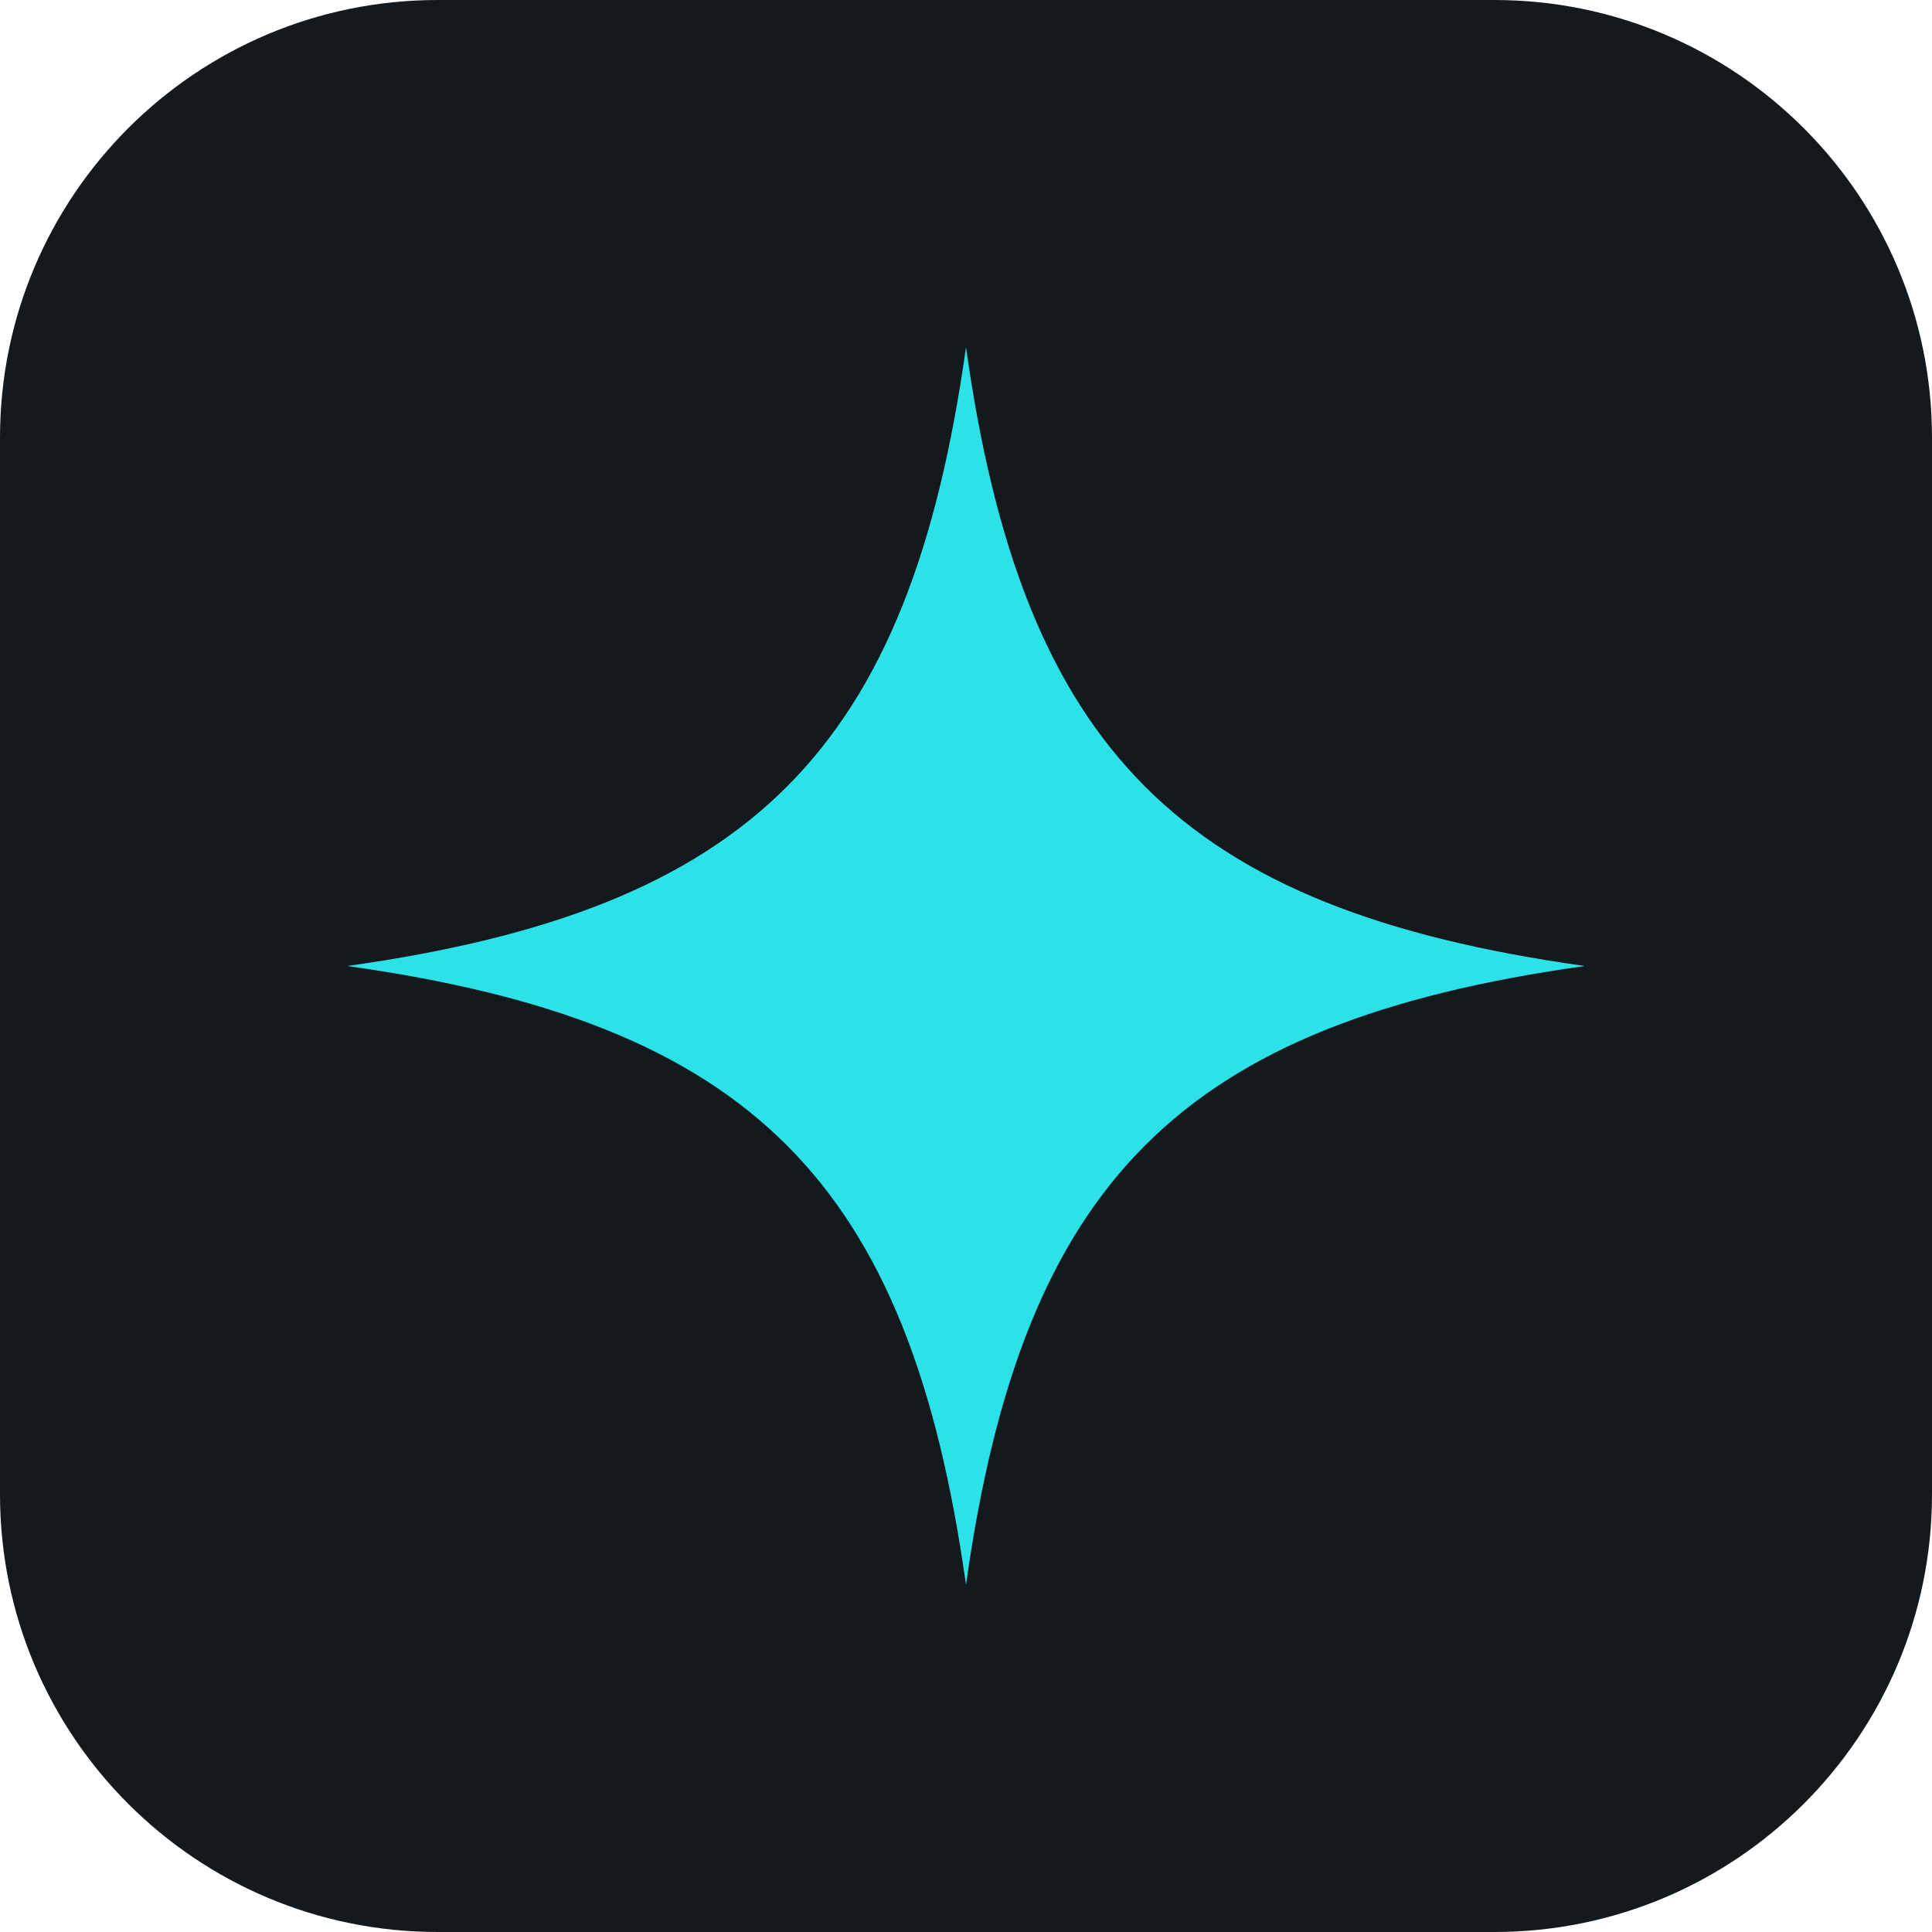
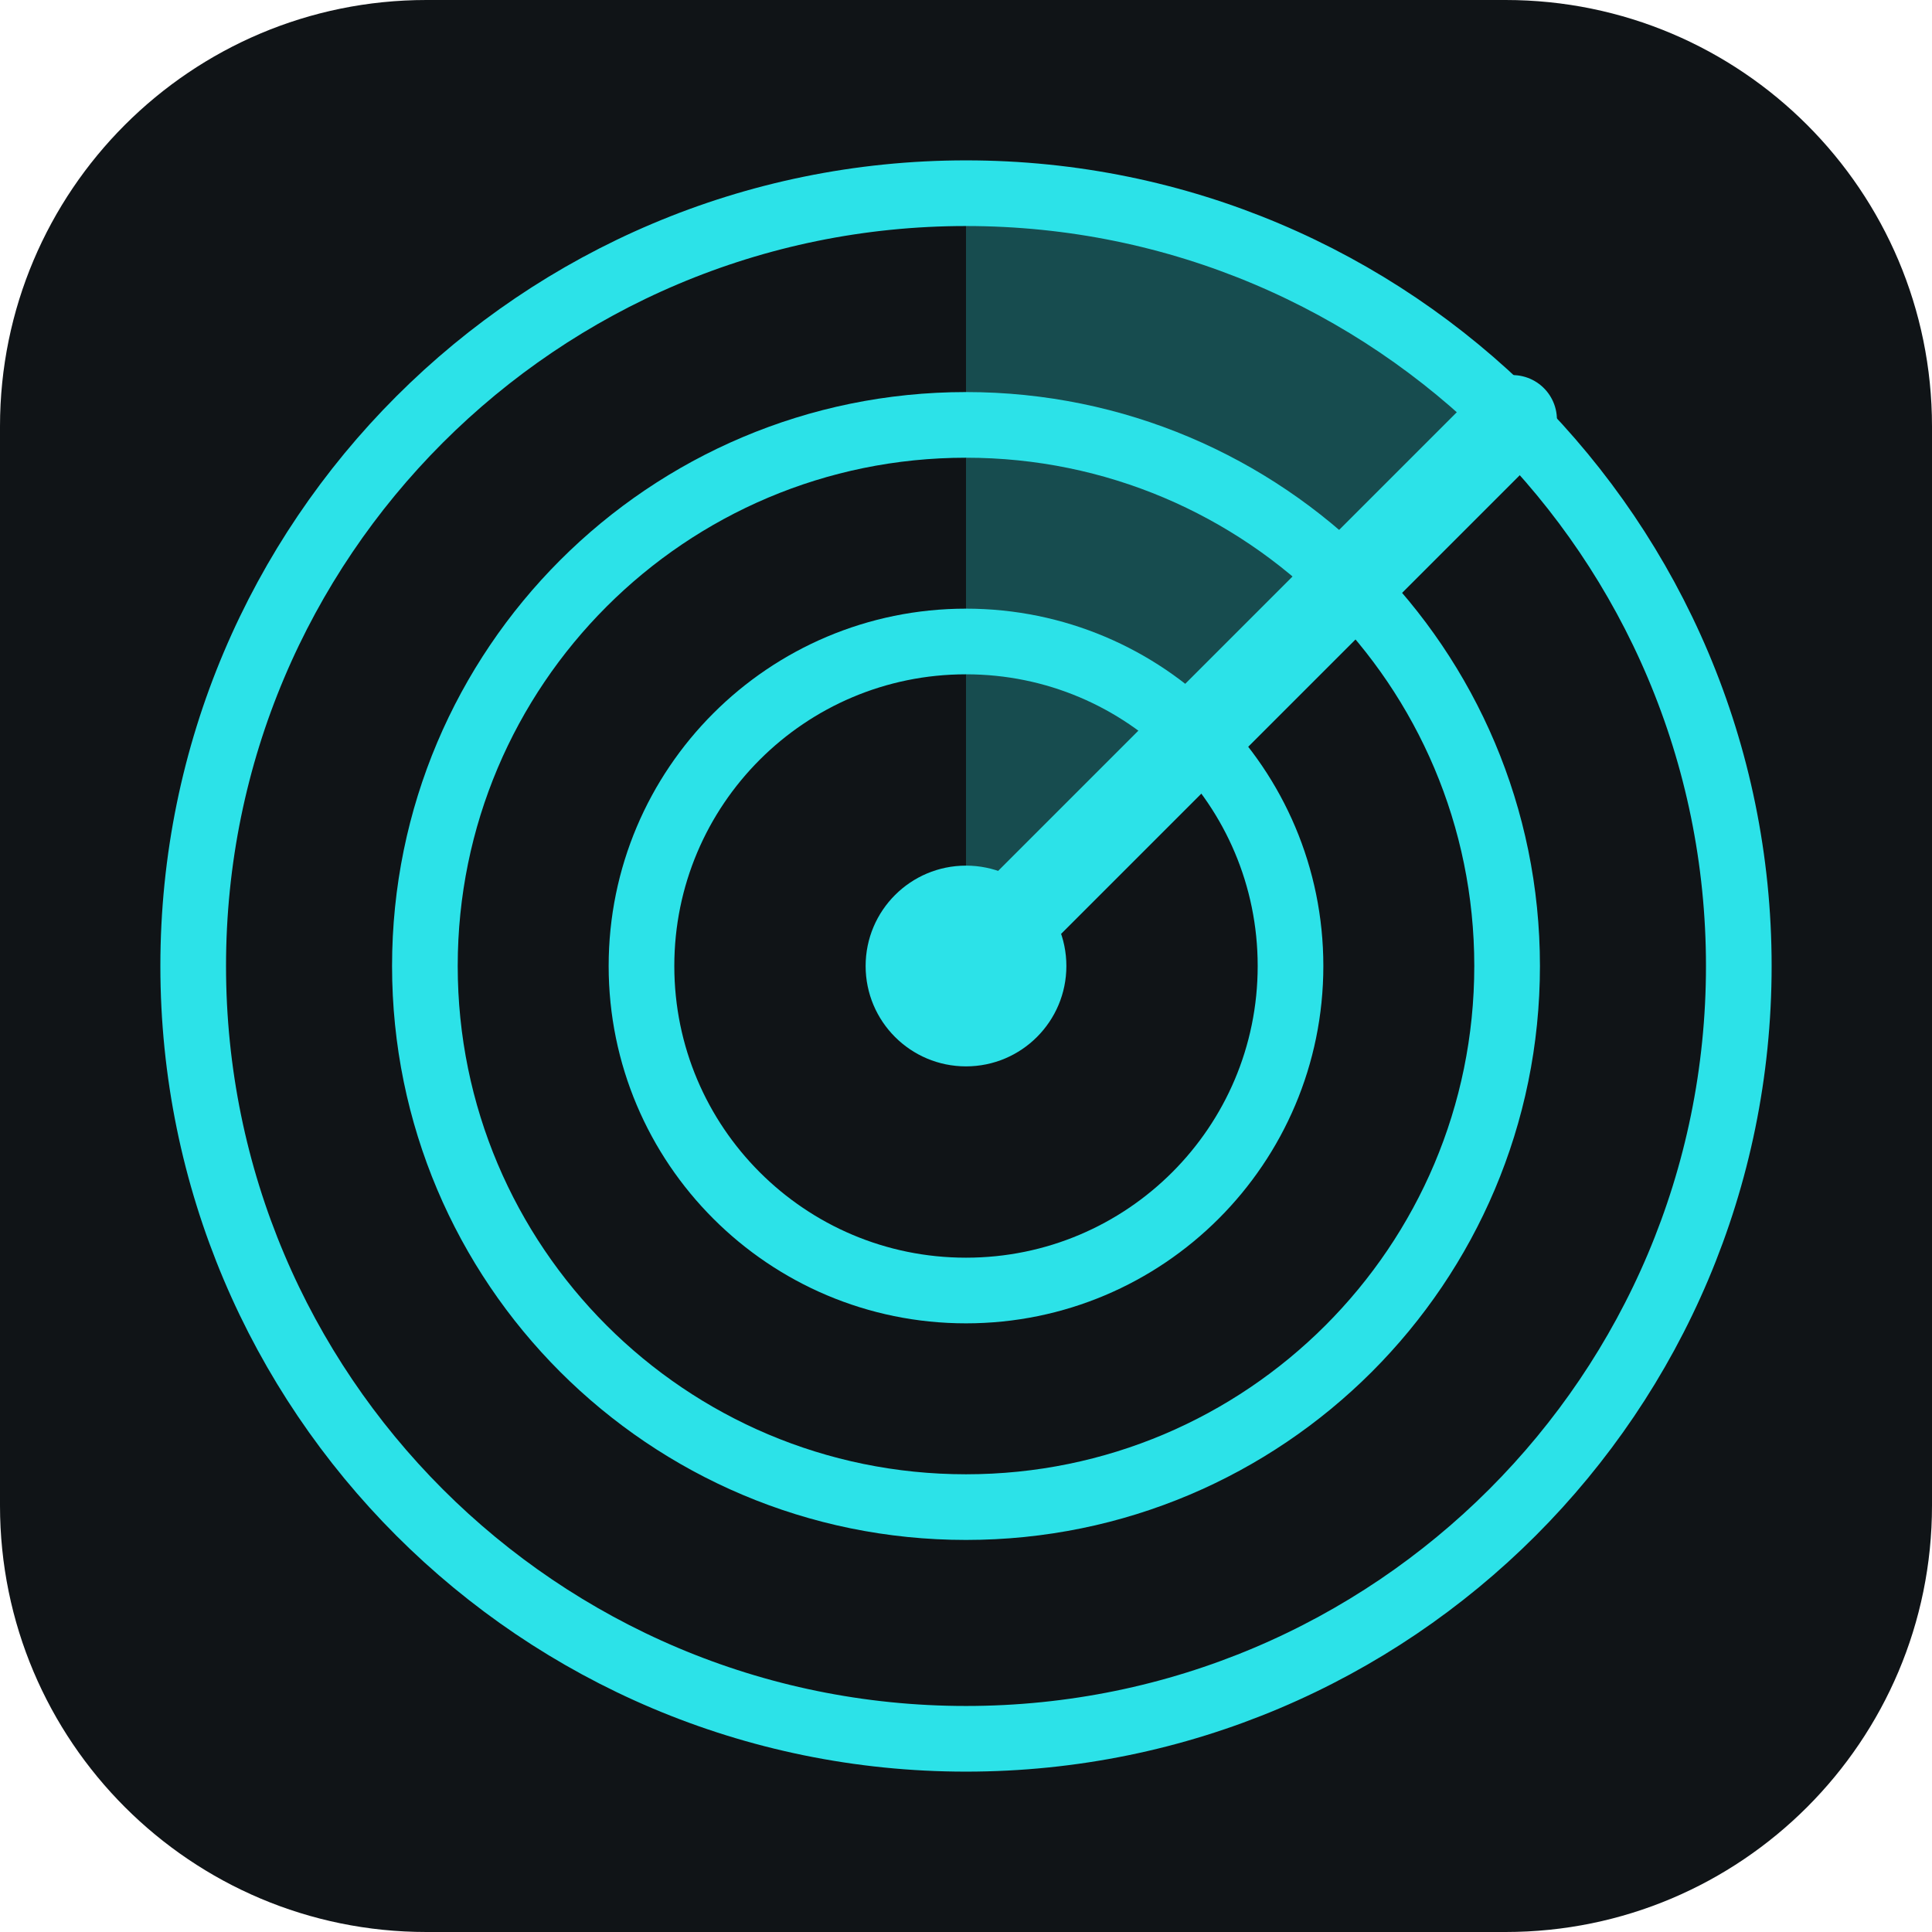
- <svg xmlns="http://www.w3.org/2000/svg" viewBox="0 0 512 512">
-   <rect width="512" height="512" rx="116" fill="#13191c" />
-   <path d="M256 92C271 199 313 241 420 256C313 271 271 313 256 420C241 313 199 271 92 256C199 241 241 199 256 92Z" fill="#2ce2e8" />
+ <svg xmlns="http://www.w3.org/2000/svg" viewBox="0 0 512 512" role="img" aria-label="反向加载">
+   <rect width="512" height="512" rx="113" fill="#101417" />
+   <path d="M256 256 L256 51.2 A204.8 204.8 0 0 1 400.8 111.2 Z" fill="#2ce2e8" fill-opacity="0.27" />
+   <g fill="none" stroke="#2ce2e8" stroke-width="17.4">
+     <circle cx="256" cy="256" r="86" />
+     <circle cx="256" cy="256" r="143.4" />
+     <circle cx="256" cy="256" r="204.8" />
+   </g>
+   <path d="M256 256 L400.8 111.2" stroke="#2ce2e8" stroke-width="23.6" stroke-linecap="round" />
+   <circle cx="256" cy="256" r="26.6" fill="#2ce2e8" />
</svg>
